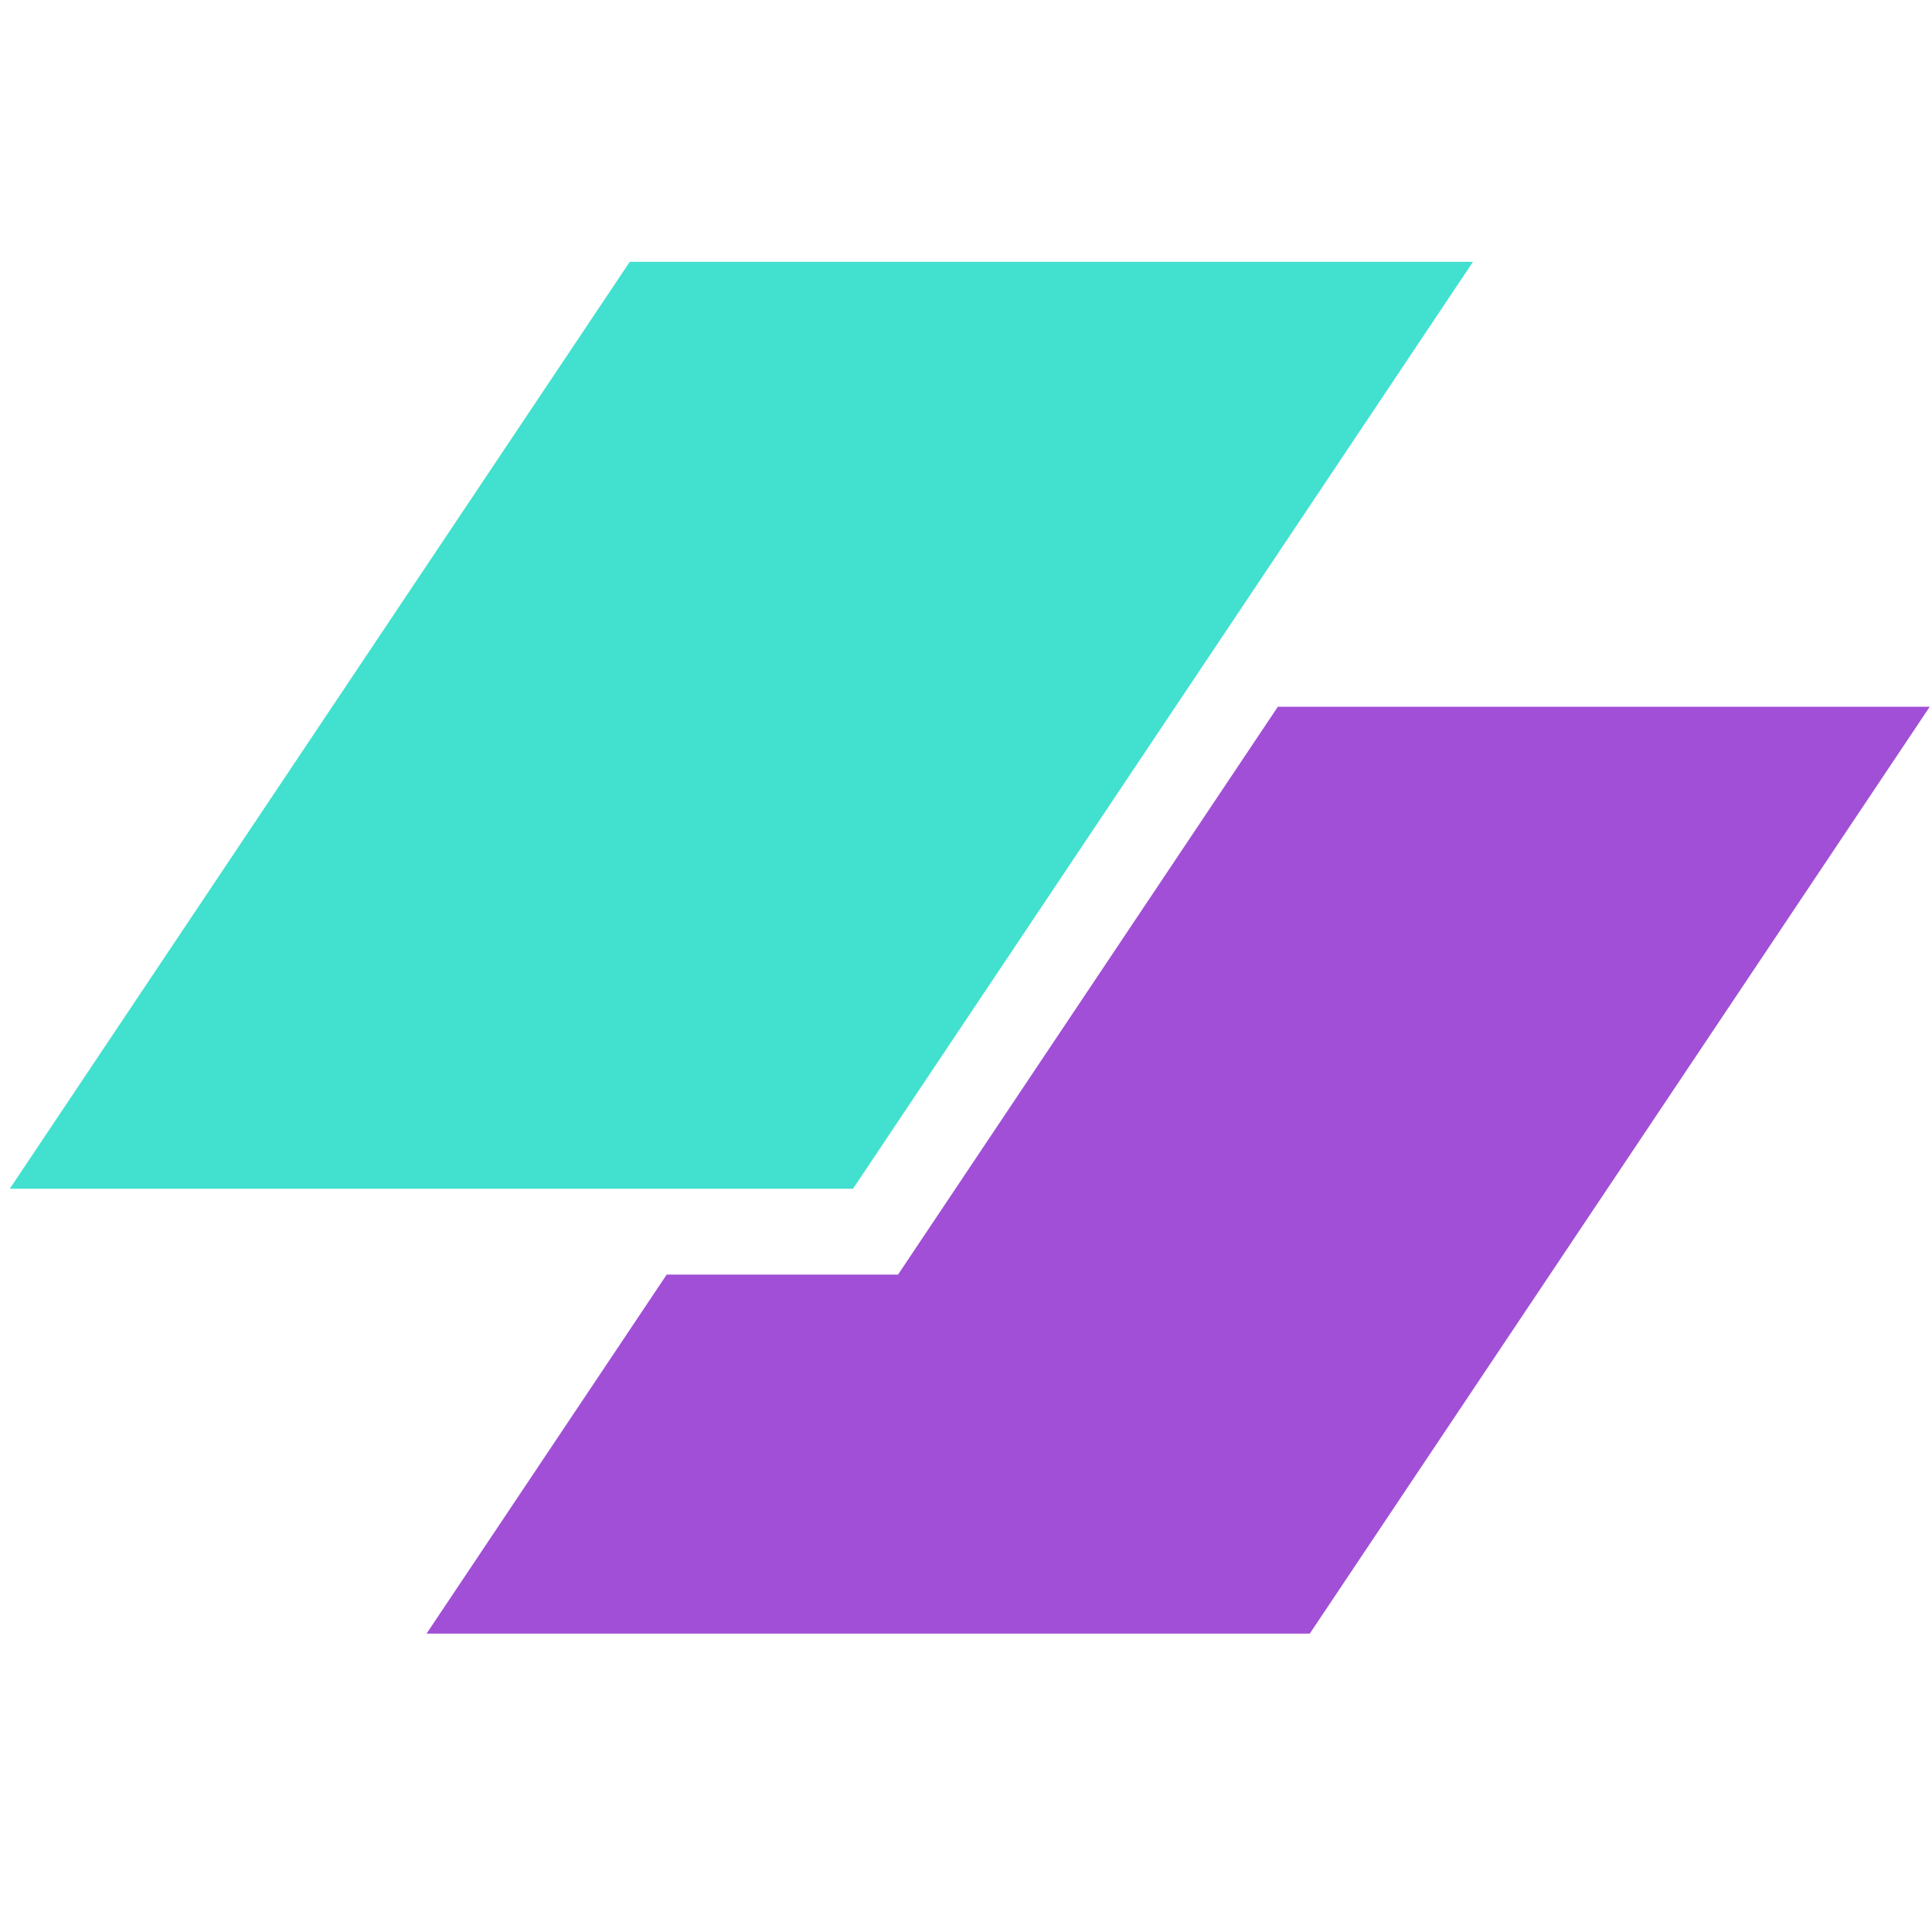
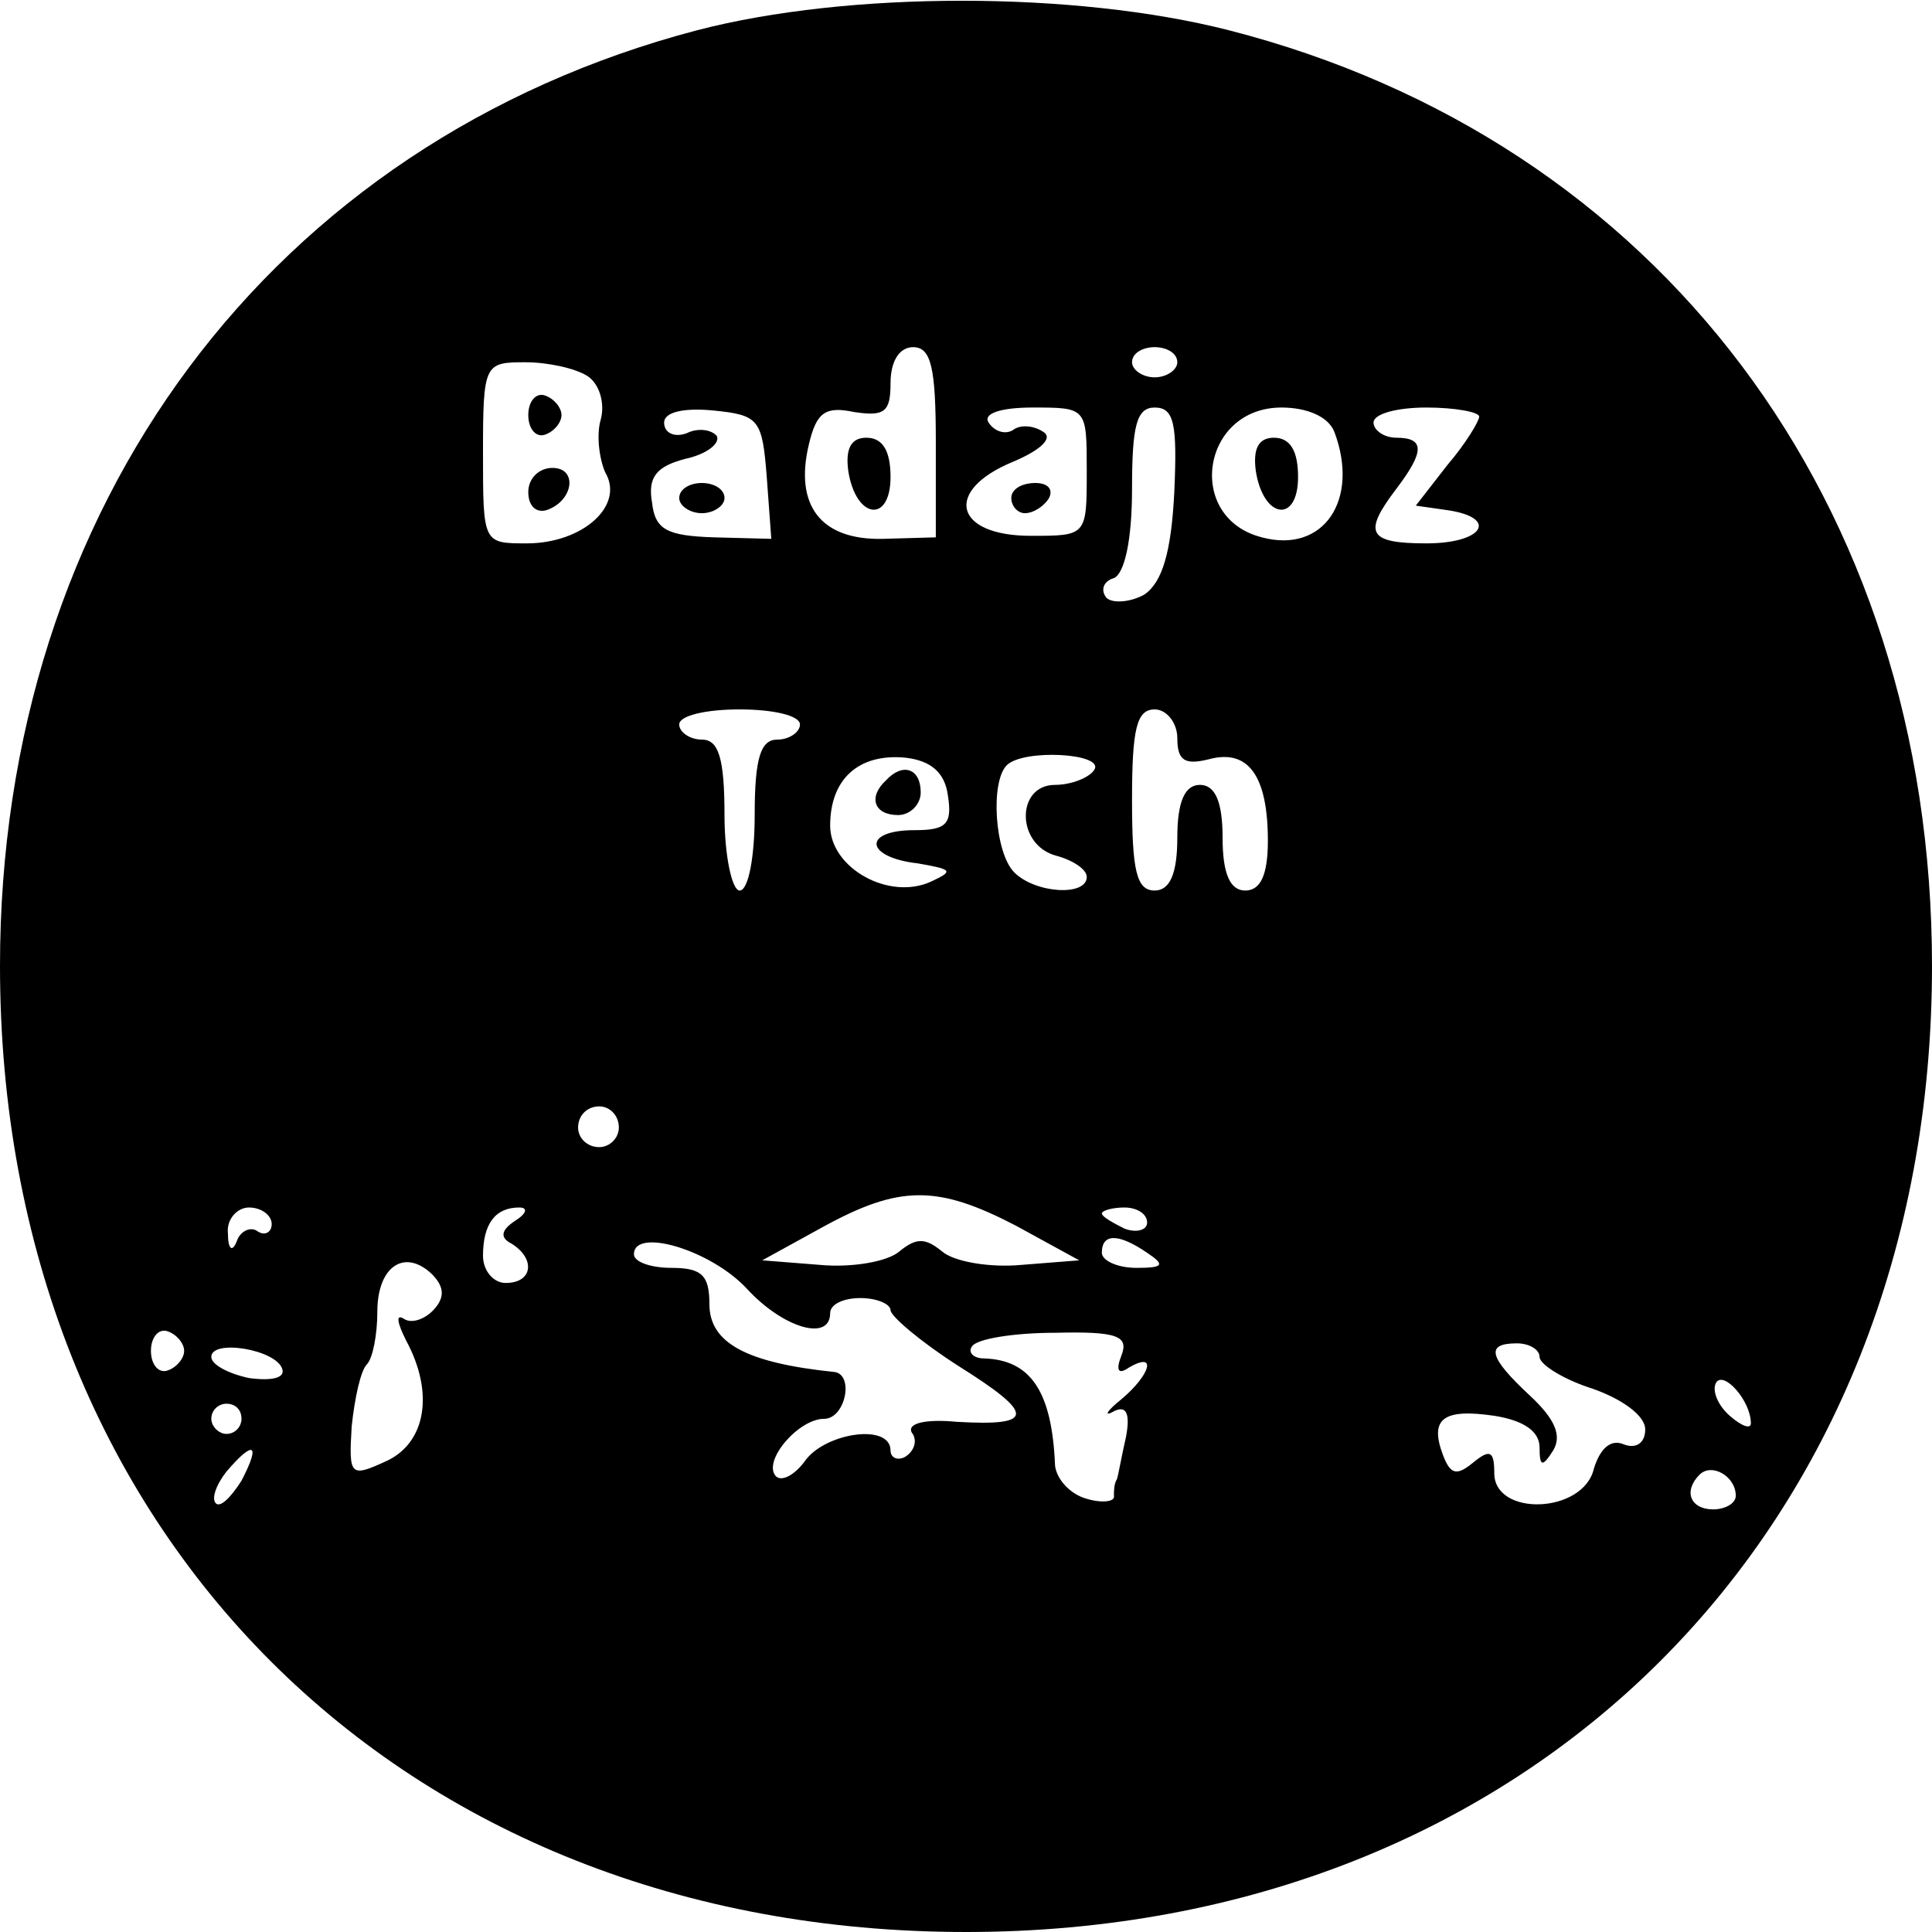
- <svg xmlns="http://www.w3.org/2000/svg" width="512" height="512" viewBox="0 0 512 512" fill="none">
-   <mask id="mask0_907_31" style="mask-type:alpha" maskUnits="userSpaceOnUse" x="0" y="0" width="512" height="512">
-     <rect width="512" height="512" rx="80" fill="#161618" />
-   </mask>
-   <g mask="url(#mask0_907_31)">
-     <path d="M166.892 69.385H390.357L226.065 315.018H2.6L166.892 69.385Z" fill="#42E0CE" />
-     <path d="M176.677 337.783L113.043 432.923H347.108L511.4 187.29H338.645L237.988 337.783H176.677Z" fill="#A14FD6" />
+ <svg xmlns="http://www.w3.org/2000/svg" version="1.0" width="128pt" height="128pt" viewBox="0 0 128 128" preserveAspectRatio="xMidYMid meet">
+   <g transform="translate(0,128) scale(0.1,-0.1)" fill="#000000" stroke="none">
+     <path d="M462 1260 c-282 -74 -462 -315 -462 -620 0 -375 265 -640 640 -640 374 0 640 266 640 640 0 307 -181 547 -466 620 -102 26 -252 26 -352 0z m158 -273 l0 -63 -35 -1 c-41 -1 -59 22 -49 63 5 21 11 25 30 21 20 -3 24 0 24 19 0 15 6 24 15 24 12 0 15 -14 15 -63z m160 53 c0 -5 -7 -10 -15 -10 -8 0 -15 5 -15 10 0 6 7 10 15 10 8 0 15 -4 15 -10z m-391 -9 c8 -5 12 -18 9 -29 -3 -10 -1 -26 3 -35 13 -22 -15 -47 -52 -47 -29 0 -29 0 -29 60 0 59 1 60 28 60 15 0 33 -4 41 -9z m119 -67 l3 -41 -38 1 c-31 1 -39 5 -41 23 -3 17 3 24 22 29 14 3 23 10 21 15 -3 4 -12 6 -20 2 -8 -3 -15 0 -15 7 0 7 13 10 33 8 30 -3 32 -6 35 -44z m212 4 c0 -43 0 -43 -37 -43 -51 0 -58 30 -12 49 19 8 27 16 20 20 -6 4 -15 5 -20 1 -5 -3 -12 -1 -16 5 -4 6 8 10 29 10 36 0 36 0 36 -42z m58 -14 c-2 -40 -8 -60 -20 -68 -9 -5 -21 -6 -25 -2 -4 5 -2 11 5 13 7 3 12 25 12 59 0 42 3 54 15 54 13 0 15 -11 13 -56z m106 40 c17 -45 -7 -81 -48 -70 -51 13 -40 86 13 86 17 0 31 -6 35 -16z m96 10 c0 -3 -9 -18 -21 -32 l-21 -27 21 -3 c34 -5 24 -22 -14 -22 -39 0 -42 7 -20 36 19 25 19 34 0 34 -8 0 -15 5 -15 10 0 6 16 10 35 10 19 0 35 -3 35 -6z m-450 -204 c0 -5 -7 -10 -15 -10 -11 0 -15 -12 -15 -50 0 -27 -4 -50 -10 -50 -5 0 -10 23 -10 50 0 38 -4 50 -15 50 -8 0 -15 5 -15 10 0 6 18 10 40 10 22 0 40 -4 40 -10z m250 -9 c0 -15 5 -18 21 -14 26 7 39 -11 39 -54 0 -23 -5 -33 -15 -33 -10 0 -15 11 -15 35 0 24 -5 35 -15 35 -10 0 -15 -11 -15 -35 0 -24 -5 -35 -15 -35 -12 0 -15 13 -15 60 0 47 3 60 15 60 8 0 15 -9 15 -19z m-152 -38 c3 -19 -1 -23 -22 -23 -35 0 -33 -18 2 -22 23 -4 24 -5 9 -12 -28 -13 -67 9 -67 37 0 31 19 48 50 45 17 -2 26 -10 28 -25z m97 17 c-3 -5 -15 -10 -26 -10 -26 0 -26 -40 1 -47 11 -3 20 -9 20 -14 0 -13 -34 -11 -48 3 -13 13 -16 60 -5 71 11 11 65 8 58 -3z m-315 -237 c0 -7 -6 -13 -13 -13 -8 0 -14 6 -14 13 0 8 6 14 14 14 7 0 13 -6 13 -14z m263 -65 l42 -23 -38 -3 c-21 -2 -45 2 -53 9 -11 9 -17 9 -28 0 -8 -7 -32 -11 -53 -9 l-38 3 40 22 c51 28 76 28 128 1z m-493 1 c0 -5 -4 -8 -9 -5 -5 4 -12 0 -14 -6 -3 -8 -6 -6 -6 5 -1 9 6 17 14 17 8 0 15 -5 15 -11z m161 2 c-9 -6 -10 -11 -2 -15 16 -10 14 -26 -4 -26 -8 0 -15 8 -15 18 0 21 8 32 24 32 6 0 5 -4 -3 -9z m419 -1 c0 -5 -7 -7 -15 -4 -8 4 -15 8 -15 10 0 2 7 4 15 4 8 0 15 -4 15 -10z m-265 -44 c24 -26 55 -35 55 -16 0 6 9 10 20 10 11 0 20 -4 20 -8 0 -4 20 -21 45 -37 51 -32 51 -40 -1 -37 -21 2 -33 -1 -30 -7 4 -5 2 -12 -4 -16 -5 -3 -10 -1 -10 4 0 18 -42 12 -56 -6 -7 -10 -16 -15 -20 -11 -9 10 15 38 32 38 14 0 20 29 7 31 -58 6 -83 19 -83 45 0 19 -5 24 -25 24 -14 0 -25 4 -25 9 0 18 51 3 75 -23z m265 24 c12 -8 11 -10 -7 -10 -13 0 -23 5 -23 10 0 13 11 13 30 0z m-472 -37 c-6 -7 -15 -10 -20 -7 -6 4 -5 -2 1 -14 19 -35 13 -68 -13 -80 -24 -11 -25 -10 -23 23 2 19 6 37 10 41 4 4 7 20 7 35 0 30 18 42 36 25 8 -8 9 -15 2 -23z m-166 -28 c0 -5 -5 -11 -11 -13 -6 -2 -11 4 -11 13 0 9 5 15 11 13 6 -2 11 -8 11 -13z m621 -3 c-4 -10 -2 -13 5 -8 19 11 14 -5 -5 -21 -10 -8 -12 -12 -5 -8 8 4 11 -1 8 -17 -3 -13 -5 -25 -6 -28 -2 -3 -2 -8 -2 -11 1 -4 -8 -5 -18 -2 -11 3 -20 13 -21 22 -2 49 -16 70 -47 71 -7 0 -11 4 -8 8 3 5 28 9 55 9 41 1 49 -2 44 -15z m-556 -9 c2 -6 -7 -8 -22 -6 -14 3 -25 9 -25 14 0 12 43 5 47 -8z m833 8 c0 -5 16 -15 35 -21 20 -7 35 -18 35 -27 0 -9 -6 -13 -14 -10 -9 4 -16 -3 -20 -16 -7 -30 -66 -32 -66 -3 0 15 -3 16 -14 7 -11 -9 -15 -8 -20 5 -9 24 0 31 34 26 19 -3 30 -10 30 -21 0 -13 2 -13 9 -2 6 10 1 21 -15 36 -28 26 -30 35 -9 35 8 0 15 -4 15 -9z m140 -44 c0 -4 -6 -2 -14 5 -8 7 -12 17 -9 22 5 8 23 -12 23 -27z m-1000 3 c0 -5 -4 -10 -10 -10 -5 0 -10 5 -10 10 0 6 5 10 10 10 6 0 10 -4 10 -10z m0 -41 c-7 -11 -14 -18 -17 -15 -3 3 0 12 7 21 18 21 23 19 10 -6z m990 -10 c0 -5 -7 -9 -15 -9 -15 0 -20 12 -9 23 8 8 24 -1 24 -14z" />
+     <path d="M562 968 c5 -32 28 -35 28 -4 0 17 -5 26 -16 26 -10 0 -14 -7 -12 -22z" />
+     <path d="M350 1005 c0 -9 5 -15 11 -13 6 2 11 8 11 13 0 5 -5 11 -11 13 -6 2 -11 -4 -11 -13z" />
+     <path d="M350 954 c0 -9 5 -14 12 -12 18 6 21 28 4 28 -9 0 -16 -7 -16 -16z" />
+     <path d="M450 950 c0 -5 7 -10 15 -10 8 0 15 5 15 10 0 6 -7 10 -15 10 -8 0 -15 -4 -15 -10z" />
+     <path d="M670 950 c0 -5 4 -10 9 -10 6 0 13 5 16 10 3 6 -1 10 -9 10 -9 0 -16 -4 -16 -10z" />
+     <path d="M832 968 c5 -32 28 -35 28 -4 0 17 -5 26 -16 26 -10 0 -14 -7 -12 -22z" />
+     <path d="M587 763 c-12 -11 -8 -23 8 -23 8 0 15 7 15 15 0 16 -12 20 -23 8z" />
  </g>
</svg>
